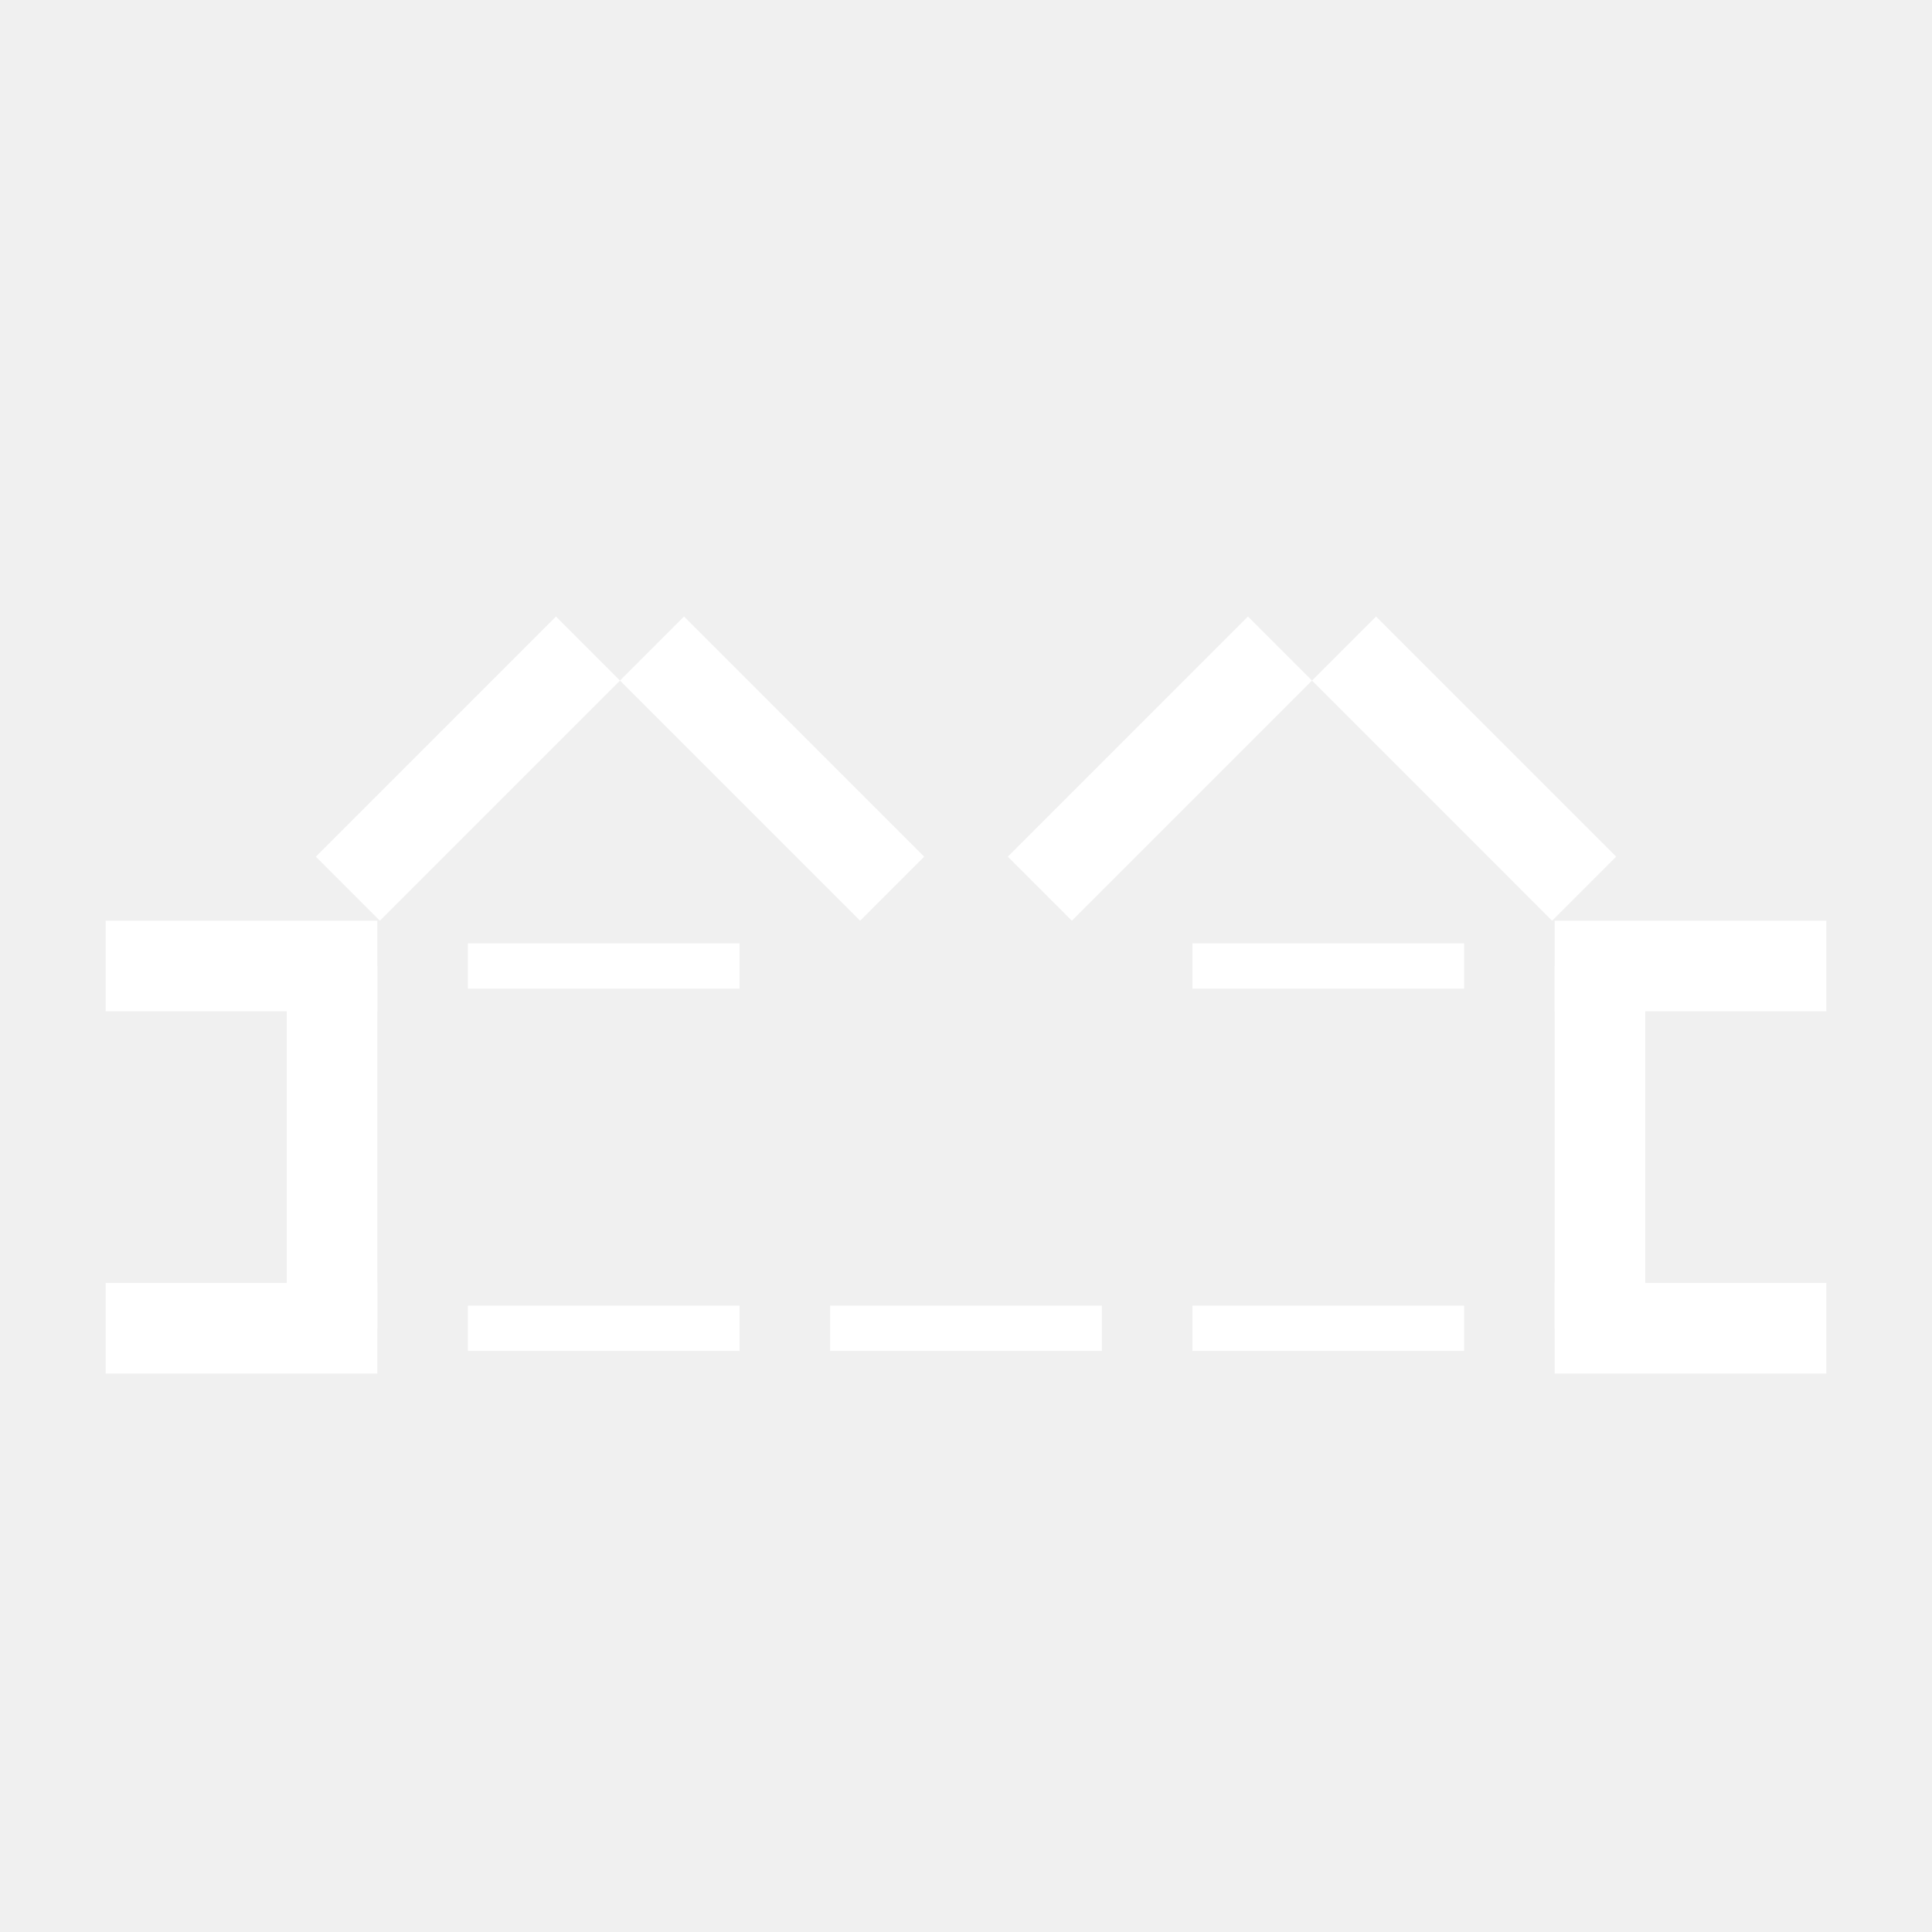
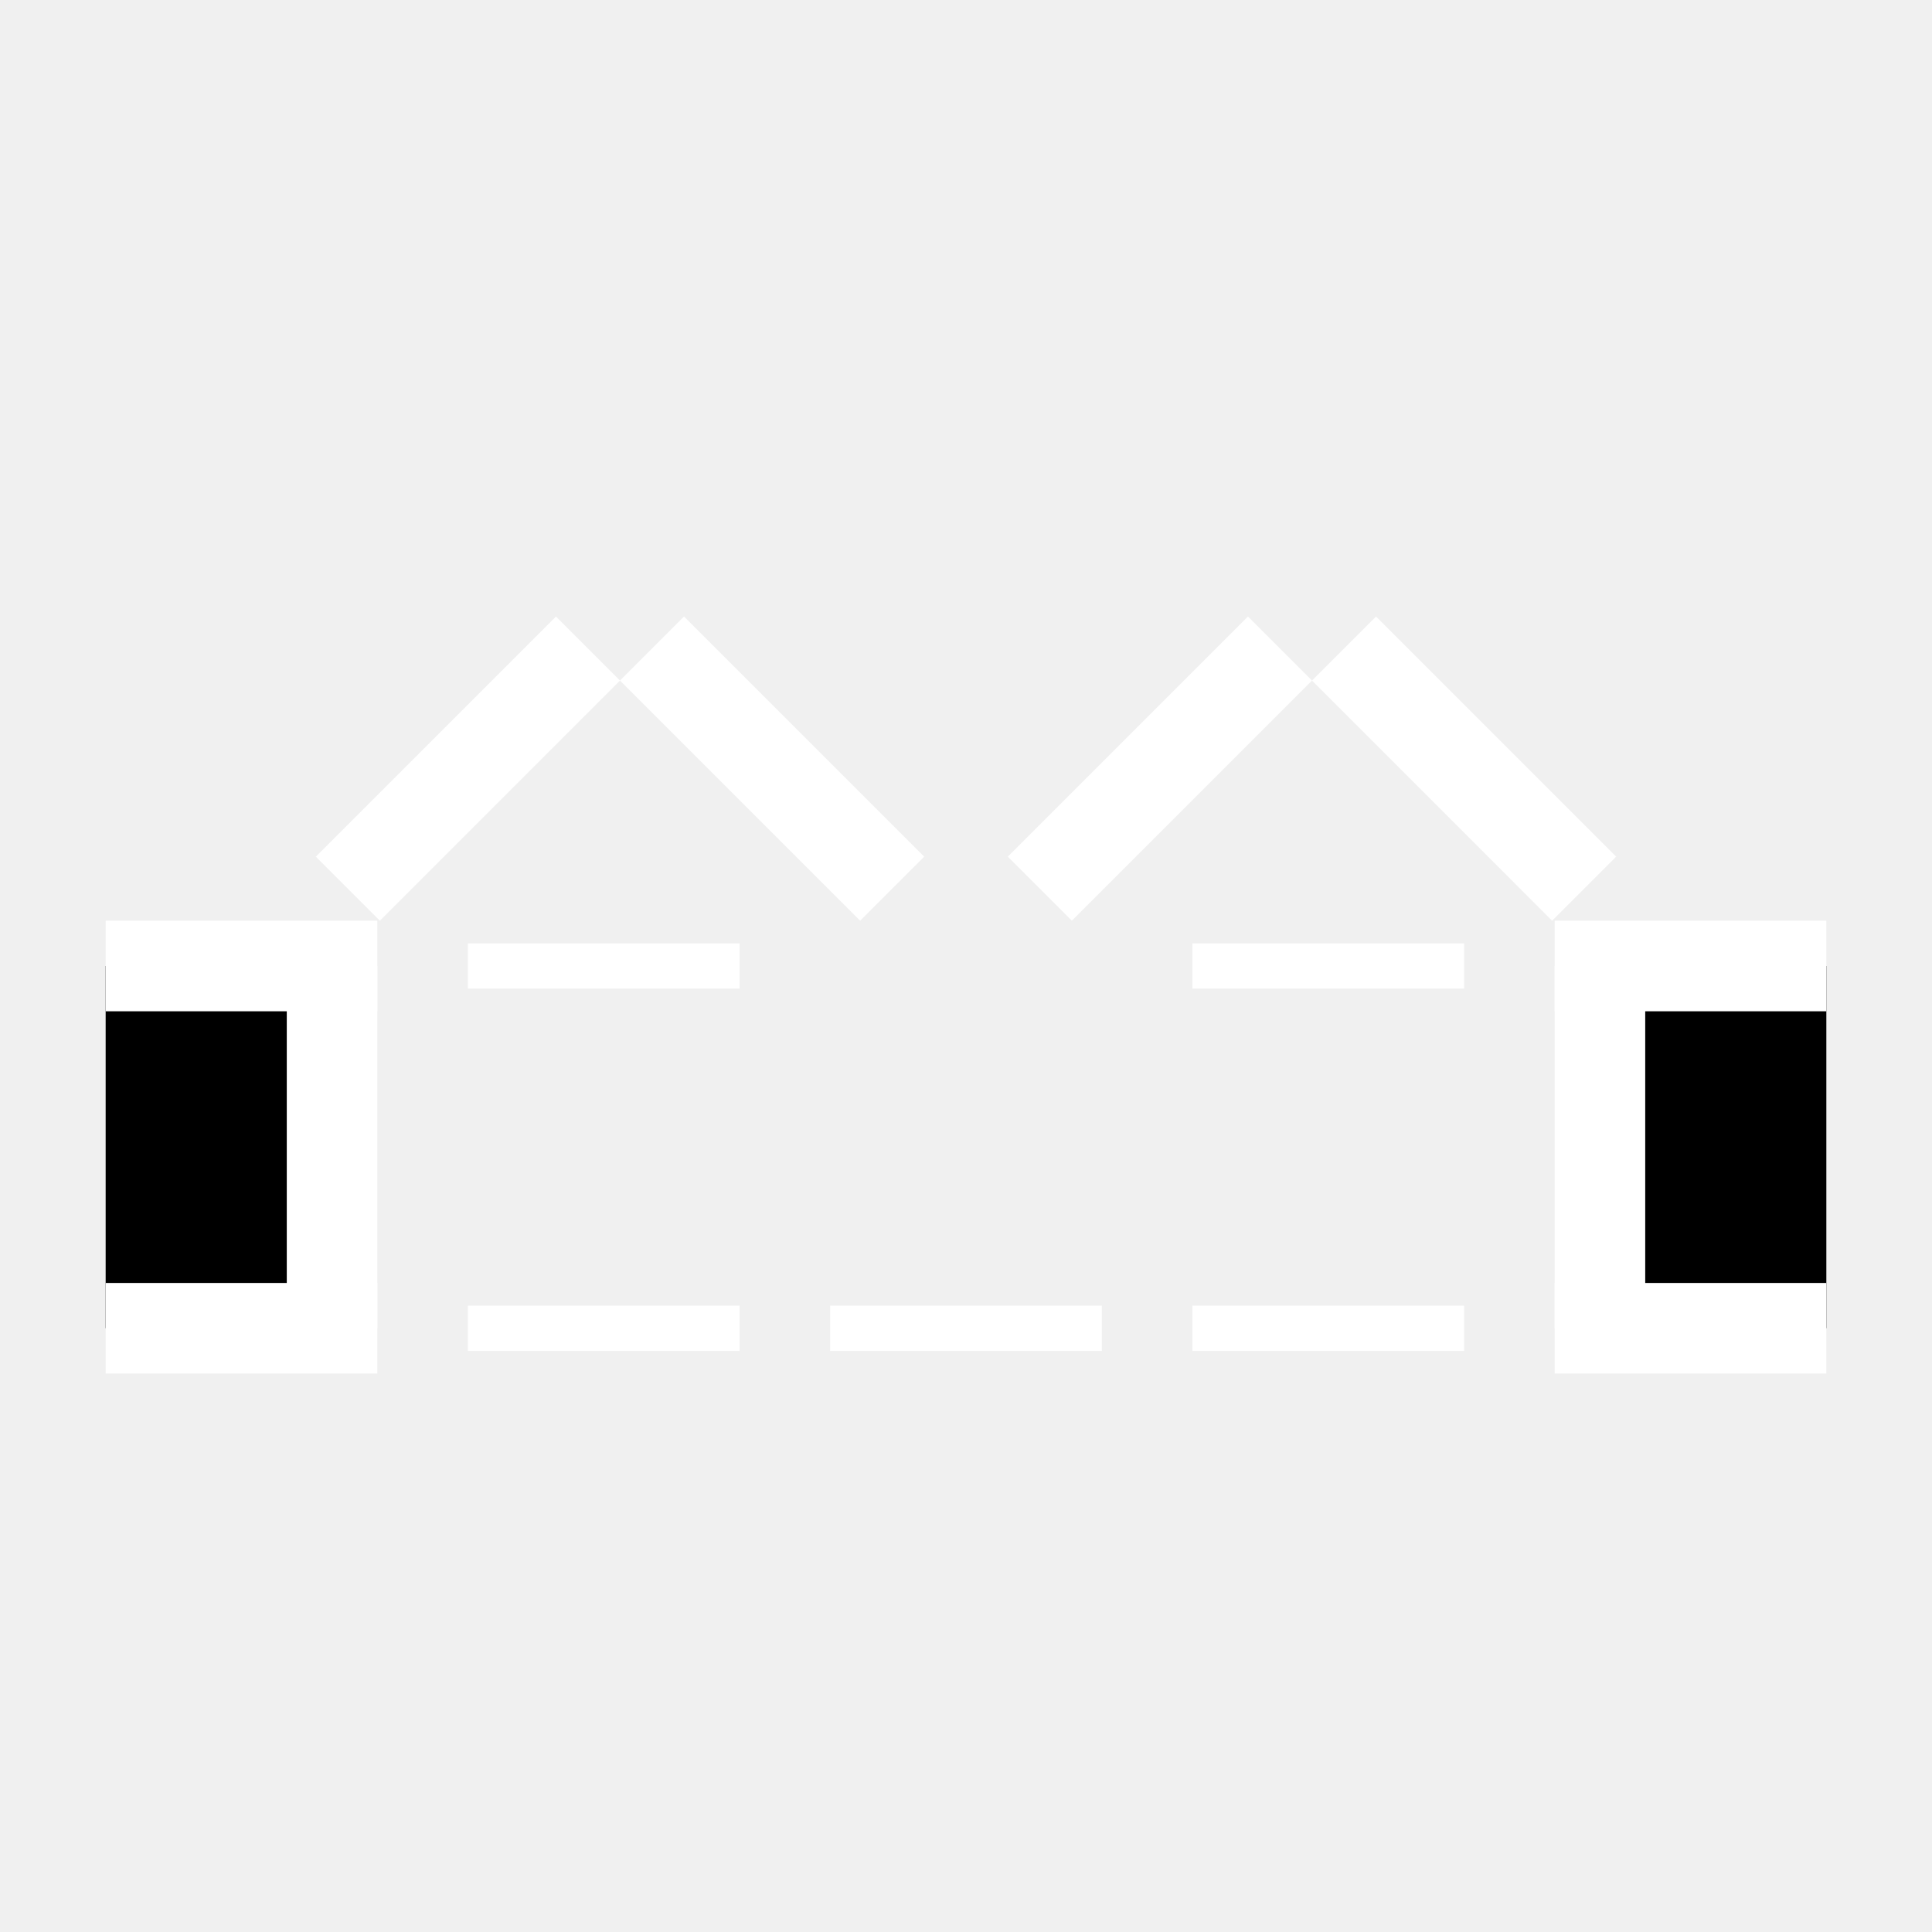
<svg xmlns="http://www.w3.org/2000/svg" width="64" height="64" viewBox="0 0 64 64" version="1.1" id="svg1">
  <defs id="defs1" />
+   <path data-theme-fill="fieldBackground" fill="#000000" id="rect1-2" style="display:inline;stroke-width:0.7;stroke-linecap:round;stroke-linejoin:round;stroke-miterlimit:11.7;stroke-dashoffset:11.9" d="m 53,32 h 7.5 V 44 H 53 Z M 3.5,32 H 11 V 44 H 3.5 Z" />
  <path d="m 3.5,32 h 9" style="display:inline;fill:#ffffff;fill-opacity:1;stroke:#ffffff;stroke-width:3;stroke-dasharray:none;stroke-opacity:1" id="path1-8-8-1-4" />
  <path d="m 51.5,44 h 9" style="display:inline;stroke:#ffffff;stroke-width:3;stroke-dasharray:none;stroke-opacity:1" id="path1-8-8-1-3" />
  <path d="m 3.5,44 h 9" style="display:inline;stroke:#ffffff;stroke-width:3;stroke-dasharray:none;stroke-opacity:1" id="path1-8-8-1-3-8" />
  <path d="m 51.5,32 h 9" style="display:inline;stroke:#ffffff;stroke-width:3;stroke-dasharray:none;stroke-opacity:1" id="path1-8-8-1-3-4" />
  <path d="M 11,32 V 44" style="display:inline;stroke:#ffffff;stroke-width:3;stroke-dasharray:none;stroke-opacity:1" id="path1-8-8-1-8" />
  <path d="M 52.477,29.439 44.523,21.484" style="display:inline;fill:#ffffff;fill-opacity:0.702;stroke:#ffffff;stroke-width:3;stroke-dasharray:none;stroke-opacity:1" id="path1-8-8-1-8-2-1-7-7" />
  <path d="m 34.446,29.439 7.955,-7.955" style="display:inline;fill:#ffffff;fill-opacity:0.702;stroke:#ffffff;stroke-width:3;stroke-dasharray:none;stroke-opacity:1" id="path1-8-8-1-8-2-1-7-7-9" />
  <path d="M 29.554,29.439 21.599,21.484" style="display:inline;fill:#ffffff;fill-opacity:0.702;stroke:#ffffff;stroke-width:3;stroke-dasharray:none;stroke-opacity:1" id="path1-8-8-1-8-2-1-7-7-0" />
  <path d="m 11.523,29.439 7.955,-7.955" style="display:inline;fill:#ffffff;fill-opacity:0.702;stroke:#ffffff;stroke-width:3;stroke-dasharray:none;stroke-opacity:1" id="path1-8-8-1-8-2-1-7-7-9-2" />
  <path d="M 53,32 V 44" style="display:inline;stroke:#ffffff;stroke-width:3;stroke-dasharray:none;stroke-opacity:1" id="path1-8-8-1-8-3" />
  <g id="layer1" style="display:inline">
    <path d="m 15.5,44 h 9" style="display:inline;fill:#000000;fill-opacity:0;stroke:#ffffff;stroke-width:1.5;stroke-dasharray:none;stroke-opacity:1" id="path1-8-8-1-06-8" />
    <path d="m 27.5,44 h 9" style="display:inline;fill:#000000;fill-opacity:0;stroke:#ffffff;stroke-width:1.5;stroke-dasharray:none;stroke-opacity:1" id="path1-8-8-1-06-78" />
    <path d="m 39.5,44 h 9" style="display:inline;fill:#000000;fill-opacity:0;stroke:#ffffff;stroke-width:1.5;stroke-dasharray:none;stroke-opacity:1" id="path1-8-8-1-06-4" />
    <path d="m 15.5,32 h 9" style="display:inline;fill:#000000;fill-opacity:0;stroke:#ffffff;stroke-width:1.5;stroke-dasharray:none;stroke-opacity:1" id="path1-8-8-1-06-8-7" />
    <path d="m 39.5,32 h 9" style="display:inline;fill:#000000;fill-opacity:0;stroke:#ffffff;stroke-width:1.5;stroke-dasharray:none;stroke-opacity:1" id="path1-8-8-1-06-4-4" />
  </g>
</svg>
